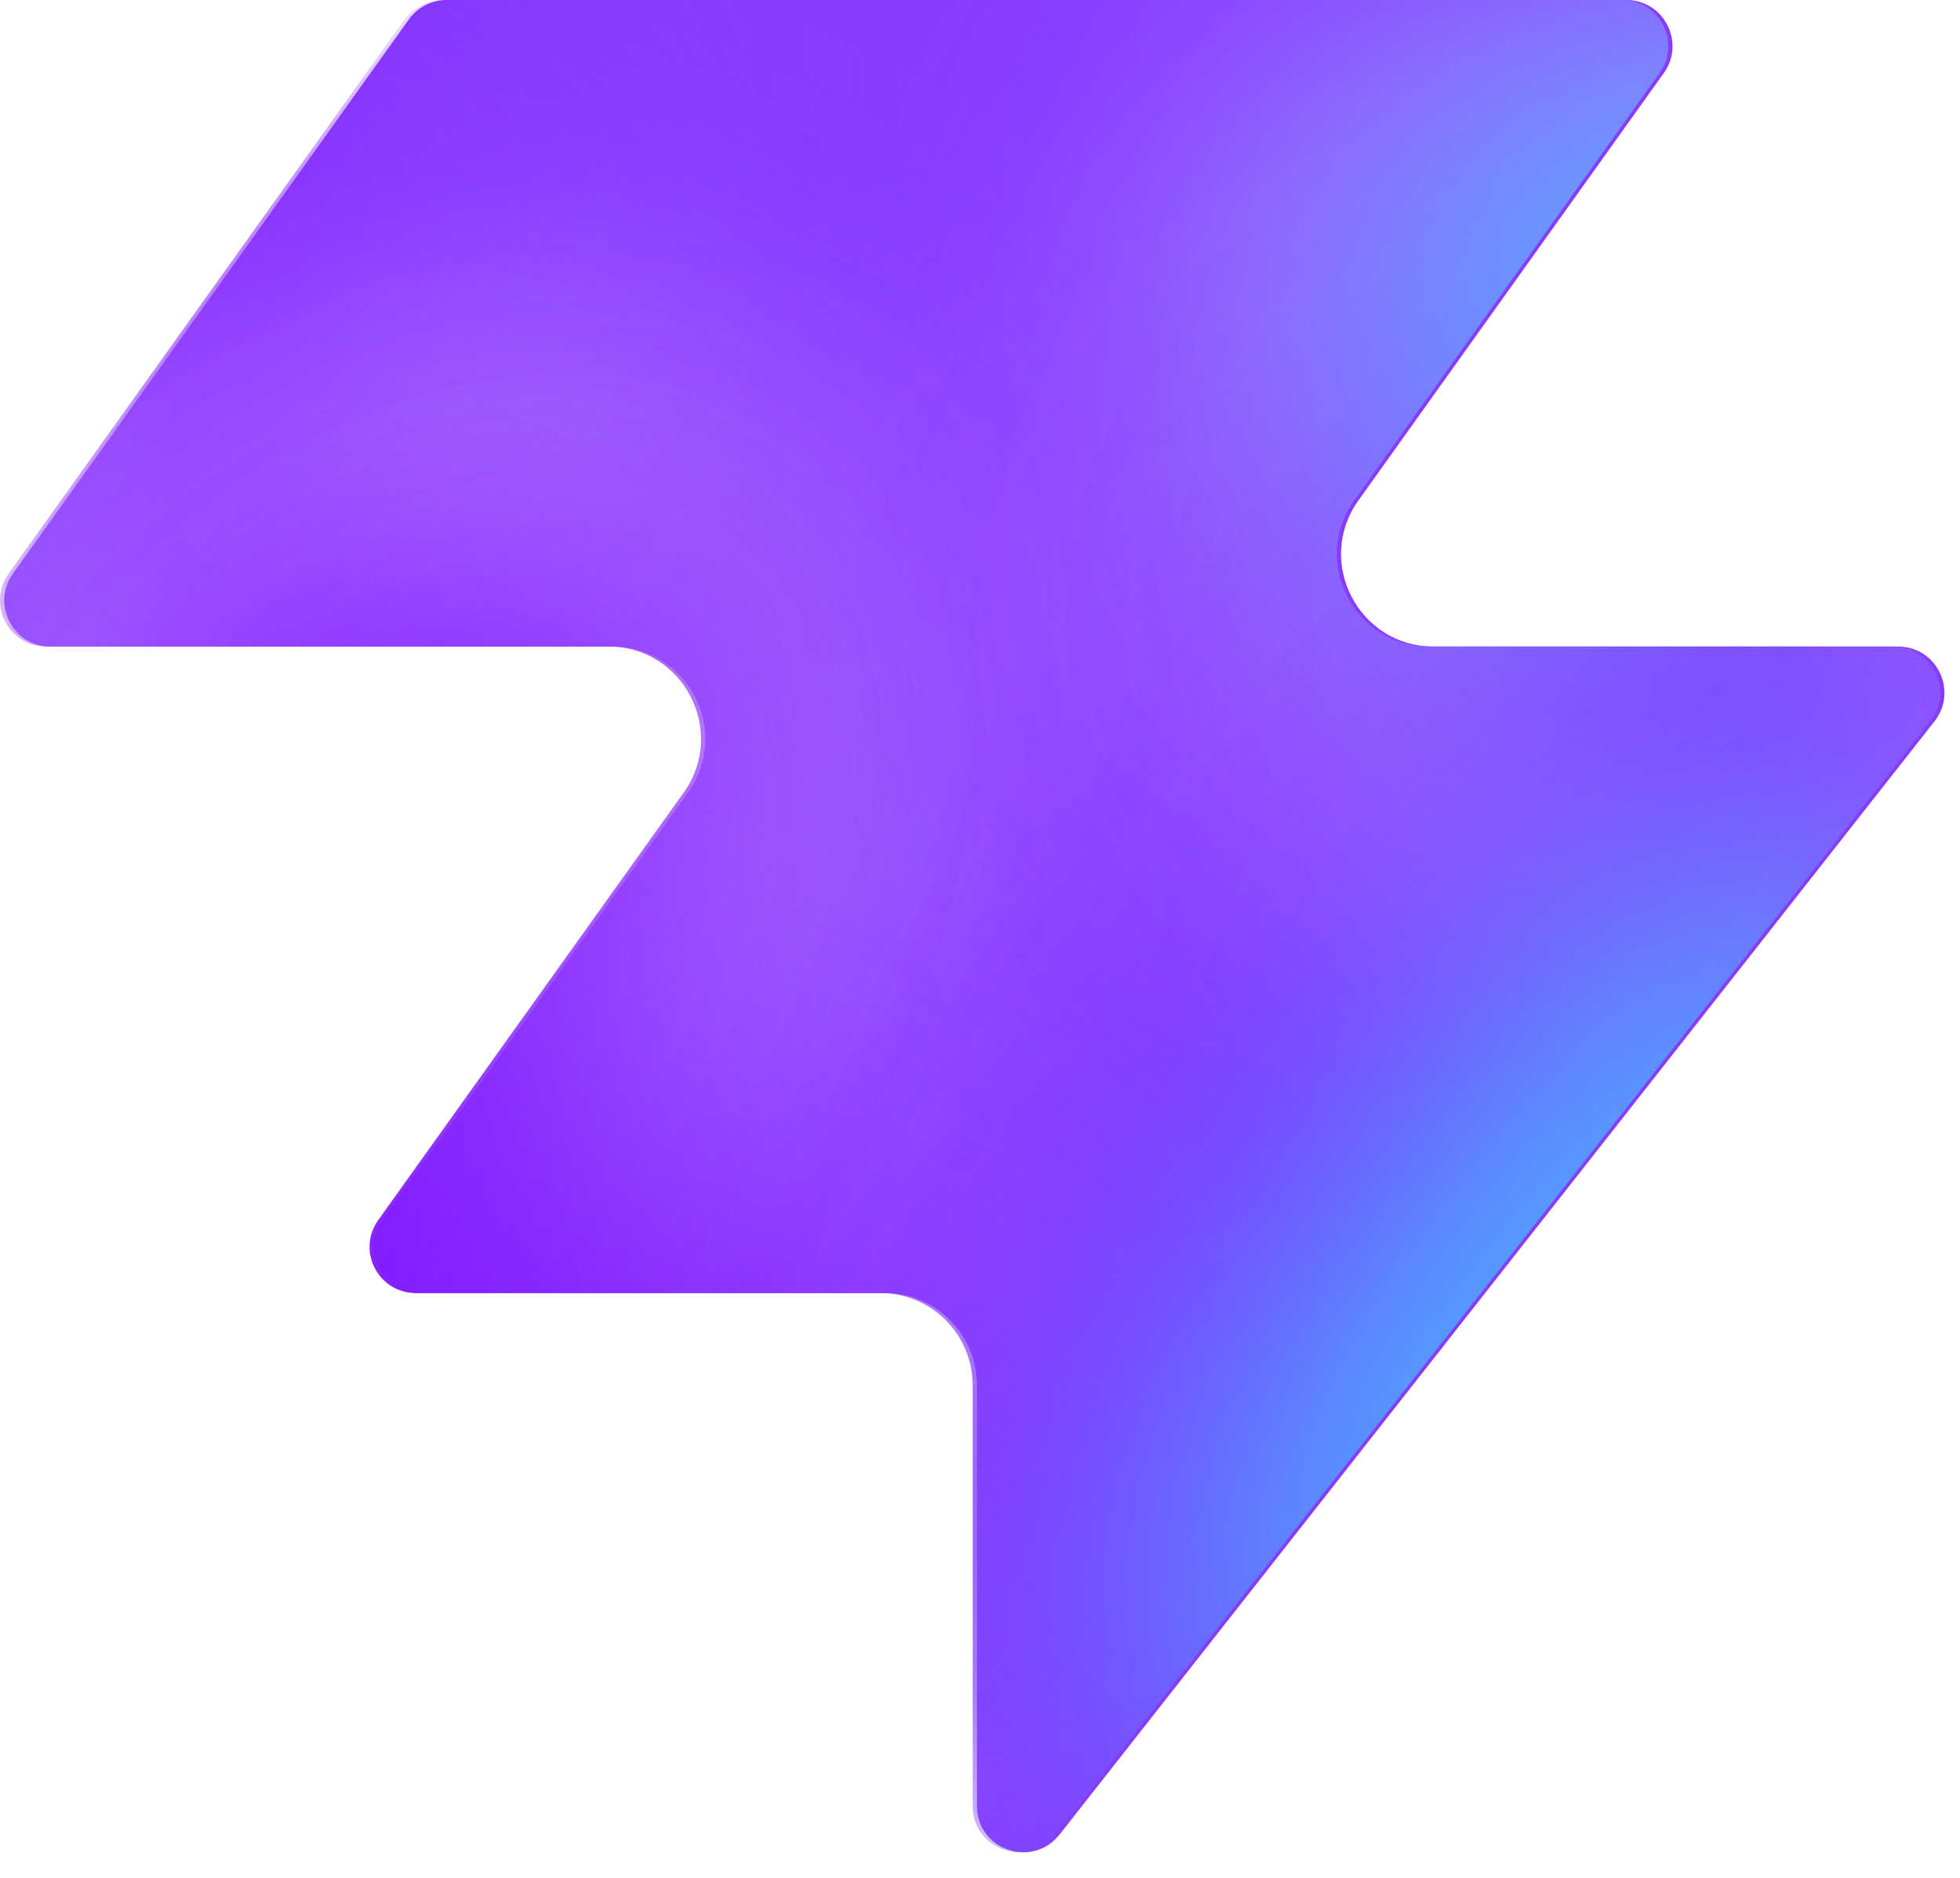
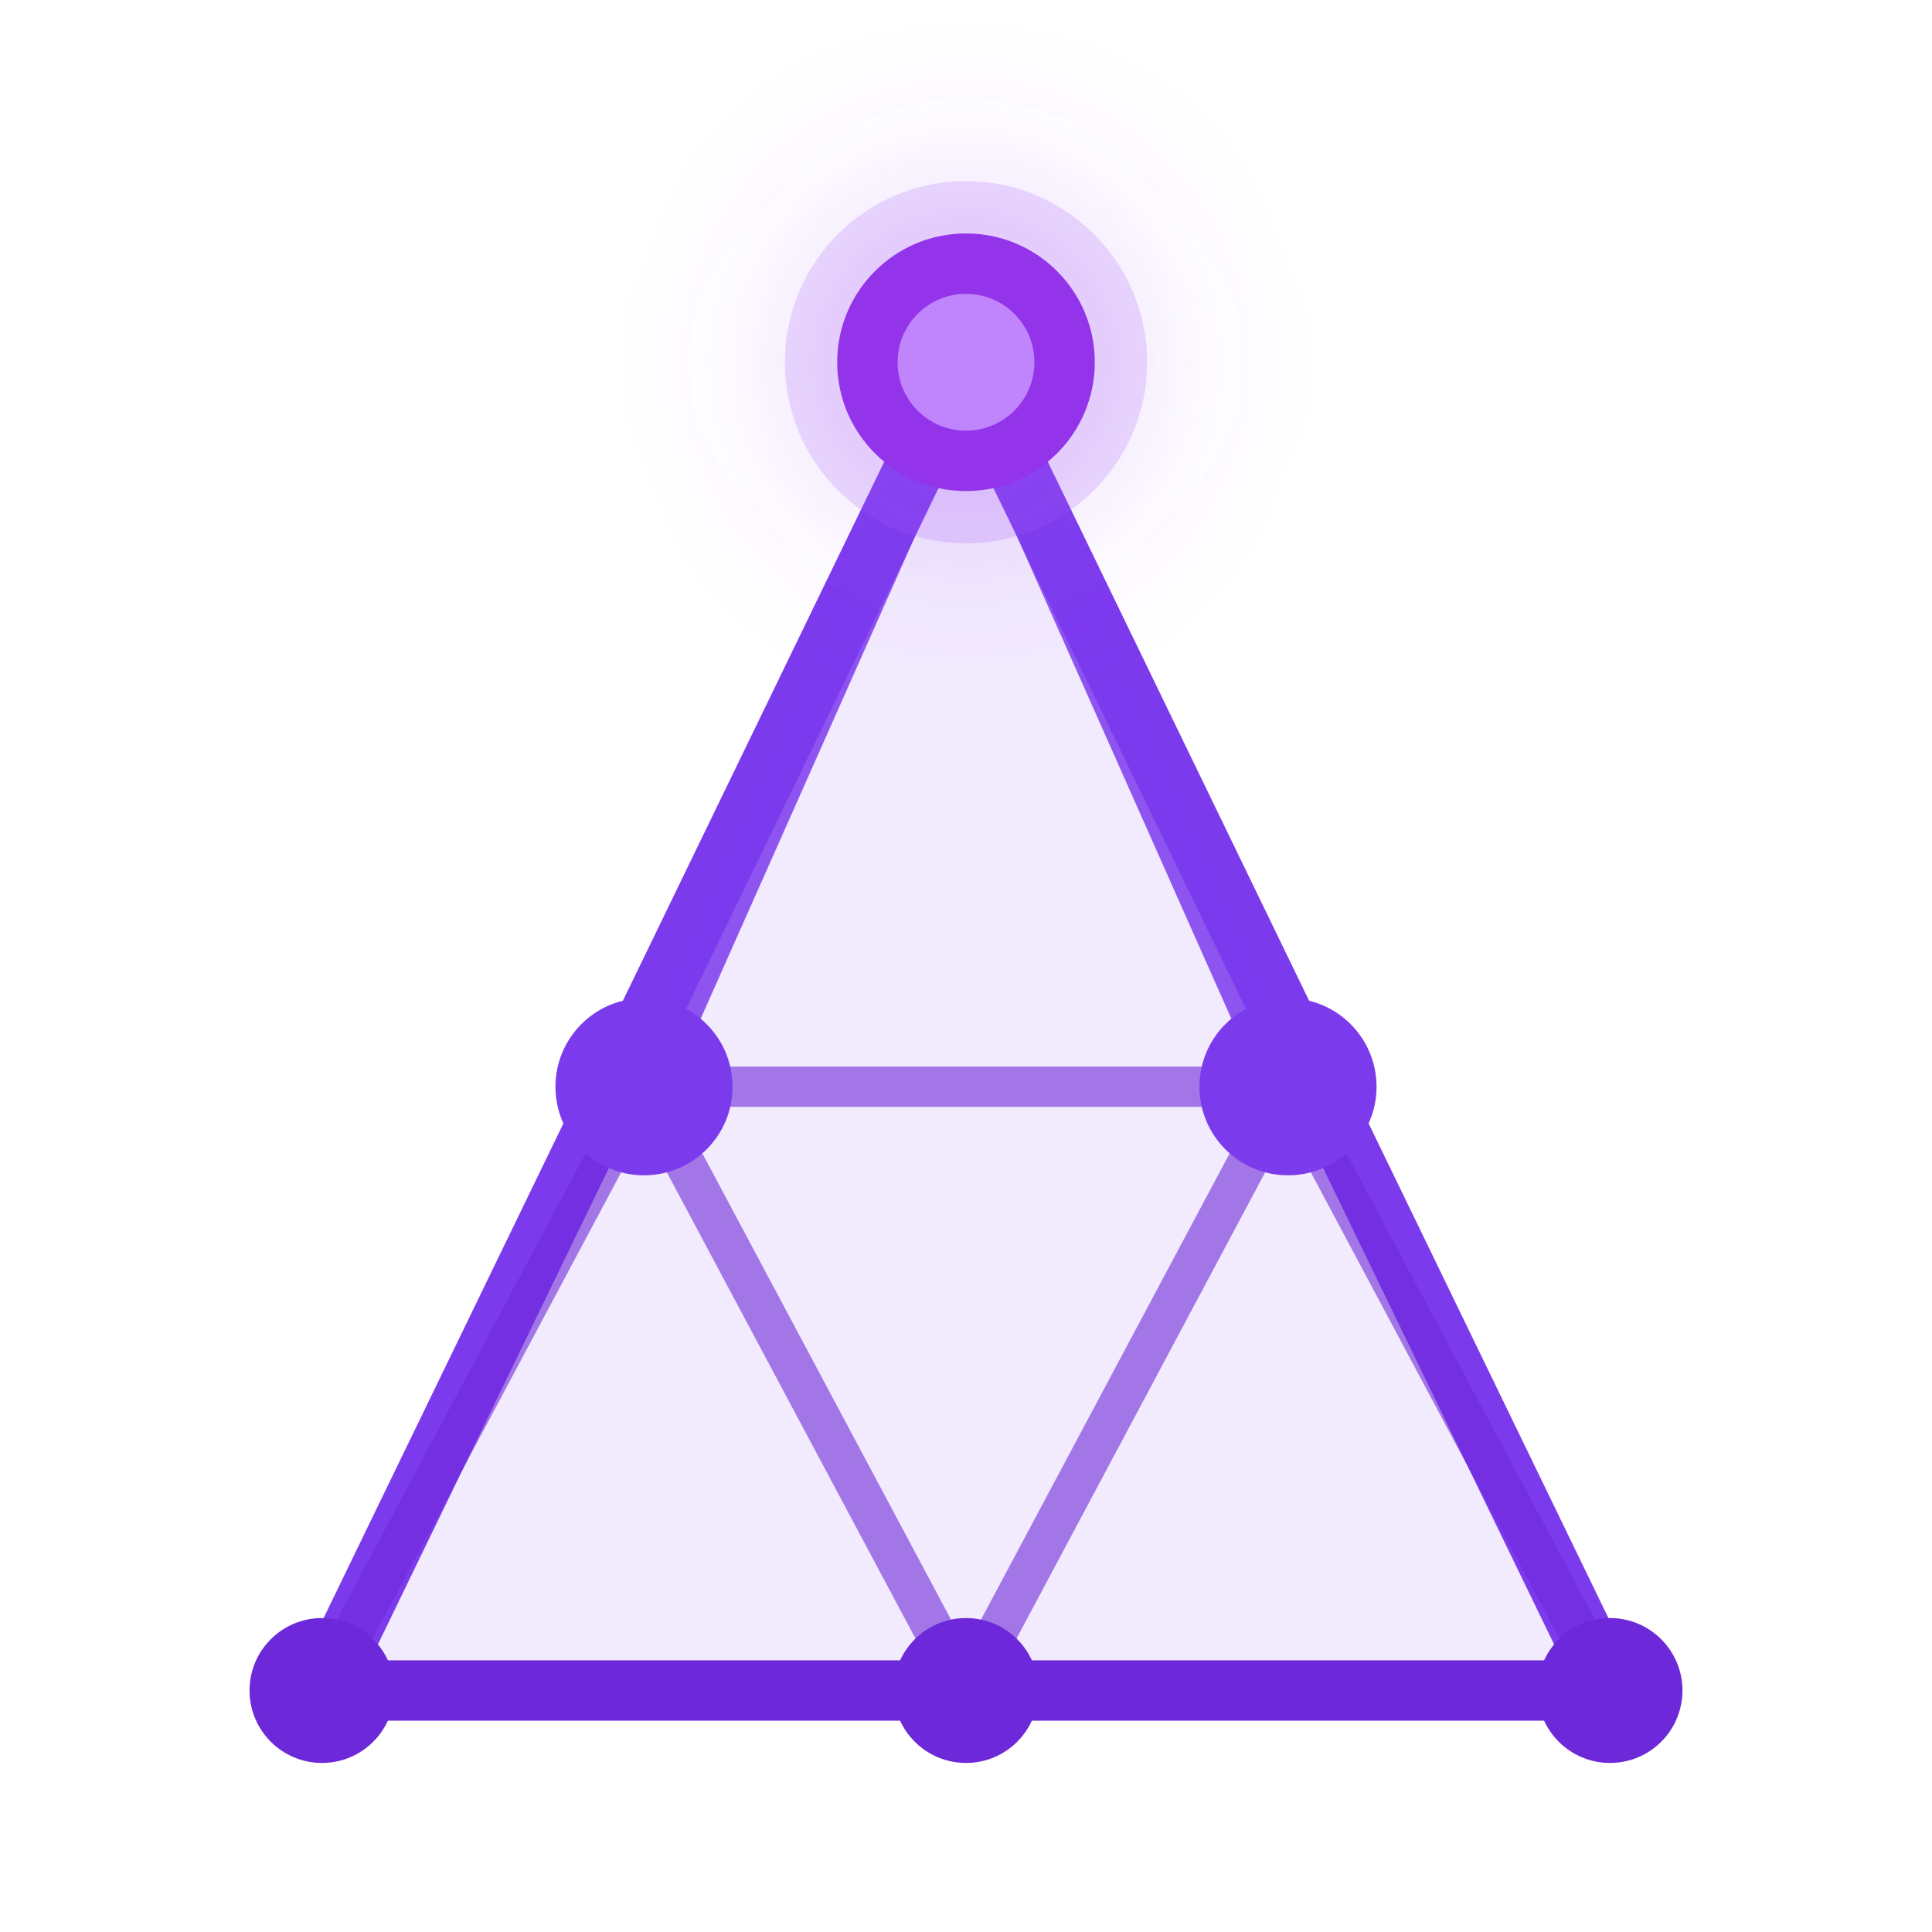
- <svg xmlns="http://www.w3.org/2000/svg" width="48" height="46" fill="none" viewBox="0 0 48 46">
-   <path fill="#863bff" d="M25.946 44.938c-.664.845-2.021.375-2.021-.698V33.937a2.26 2.26 0 0 0-2.262-2.262H10.287c-.92 0-1.456-1.04-.92-1.788l7.48-10.471c1.07-1.497 0-3.578-1.842-3.578H1.237c-.92 0-1.456-1.04-.92-1.788L10.013.474c.214-.297.556-.474.92-.474h28.894c.92 0 1.456 1.04.92 1.788l-7.48 10.471c-1.07 1.498 0 3.579 1.842 3.579h11.377c.943 0 1.473 1.088.89 1.83L25.947 44.94z" style="fill:#863bff;fill:color(display-p3 .525 .23 1);fill-opacity:1" />
-   <mask id="a" width="48" height="46" x="0" y="0" maskUnits="userSpaceOnUse" style="mask-type:alpha">
-     <path fill="#000" d="M25.842 44.938c-.664.844-2.021.375-2.021-.698V33.937a2.26 2.26 0 0 0-2.262-2.262H10.183c-.92 0-1.456-1.04-.92-1.788l7.48-10.471c1.07-1.498 0-3.579-1.842-3.579H1.133c-.92 0-1.456-1.04-.92-1.787L9.91.473c.214-.297.556-.474.92-.474h28.894c.92 0 1.456 1.04.92 1.788l-7.48 10.471c-1.07 1.498 0 3.578 1.842 3.578h11.377c.943 0 1.473 1.088.89 1.832L25.843 44.94z" style="fill:#000;fill-opacity:1" />
-   </mask>
-   <g mask="url(#a)">
-     <g filter="url(#b)">
-       <ellipse cx="5.508" cy="14.704" fill="#ede6ff" rx="5.508" ry="14.704" style="fill:#ede6ff;fill:color(display-p3 .927 .903 1);fill-opacity:1" transform="matrix(.00324 1 1 -.00324 -4.47 31.516)" />
-     </g>
-     <g filter="url(#c)">
-       <ellipse cx="10.399" cy="29.851" fill="#ede6ff" rx="10.399" ry="29.851" style="fill:#ede6ff;fill:color(display-p3 .927 .903 1);fill-opacity:1" transform="matrix(.00324 1 1 -.00324 -39.328 7.883)" />
-     </g>
-     <g filter="url(#d)">
-       <ellipse cx="5.508" cy="30.487" fill="#7e14ff" rx="5.508" ry="30.487" style="fill:#7e14ff;fill:color(display-p3 .492 .077 1);fill-opacity:1" transform="rotate(89.814 -25.913 -14.639)scale(1 -1)" />
-     </g>
-     <g filter="url(#e)">
-       <ellipse cx="5.508" cy="30.599" fill="#7e14ff" rx="5.508" ry="30.599" style="fill:#7e14ff;fill:color(display-p3 .492 .077 1);fill-opacity:1" transform="rotate(89.814 -32.644 -3.334)scale(1 -1)" />
-     </g>
-     <g filter="url(#f)">
-       <ellipse cx="5.508" cy="30.599" fill="#7e14ff" rx="5.508" ry="30.599" style="fill:#7e14ff;fill:color(display-p3 .492 .077 1);fill-opacity:1" transform="matrix(.00324 1 1 -.00324 -34.34 30.47)" />
-     </g>
-     <g filter="url(#g)">
-       <ellipse cx="14.072" cy="22.078" fill="#ede6ff" rx="14.072" ry="22.078" style="fill:#ede6ff;fill:color(display-p3 .927 .903 1);fill-opacity:1" transform="rotate(93.35 24.506 48.493)scale(-1 1)" />
-     </g>
-     <g filter="url(#h)">
-       <ellipse cx="3.47" cy="21.501" fill="#7e14ff" rx="3.47" ry="21.501" style="fill:#7e14ff;fill:color(display-p3 .492 .077 1);fill-opacity:1" transform="rotate(89.009 28.708 47.59)scale(-1 1)" />
-     </g>
-     <g filter="url(#i)">
-       <ellipse cx="3.47" cy="21.501" fill="#7e14ff" rx="3.47" ry="21.501" style="fill:#7e14ff;fill:color(display-p3 .492 .077 1);fill-opacity:1" transform="rotate(89.009 28.708 47.59)scale(-1 1)" />
-     </g>
-     <g filter="url(#j)">
-       <ellipse cx=".387" cy="8.972" fill="#7e14ff" rx="4.407" ry="29.108" style="fill:#7e14ff;fill:color(display-p3 .492 .077 1);fill-opacity:1" transform="rotate(39.51 .387 8.972)" />
-     </g>
-     <g filter="url(#k)">
-       <ellipse cx="47.523" cy="-6.092" fill="#7e14ff" rx="4.407" ry="29.108" style="fill:#7e14ff;fill:color(display-p3 .492 .077 1);fill-opacity:1" transform="rotate(37.892 47.523 -6.092)" />
-     </g>
-     <g filter="url(#l)">
-       <ellipse cx="41.412" cy="6.333" fill="#47bfff" rx="5.971" ry="9.665" style="fill:#47bfff;fill:color(display-p3 .28 .748 1);fill-opacity:1" transform="rotate(37.892 41.412 6.333)" />
-     </g>
-     <g filter="url(#m)">
-       <ellipse cx="-1.879" cy="38.332" fill="#7e14ff" rx="4.407" ry="29.108" style="fill:#7e14ff;fill:color(display-p3 .492 .077 1);fill-opacity:1" transform="rotate(37.892 -1.88 38.332)" />
-     </g>
-     <g filter="url(#n)">
-       <ellipse cx="-1.879" cy="38.332" fill="#7e14ff" rx="4.407" ry="29.108" style="fill:#7e14ff;fill:color(display-p3 .492 .077 1);fill-opacity:1" transform="rotate(37.892 -1.88 38.332)" />
-     </g>
-     <g filter="url(#o)">
-       <ellipse cx="35.651" cy="29.907" fill="#7e14ff" rx="4.407" ry="29.108" style="fill:#7e14ff;fill:color(display-p3 .492 .077 1);fill-opacity:1" transform="rotate(37.892 35.651 29.907)" />
-     </g>
-     <g filter="url(#p)">
-       <ellipse cx="38.418" cy="32.4" fill="#47bfff" rx="5.971" ry="15.297" style="fill:#47bfff;fill:color(display-p3 .28 .748 1);fill-opacity:1" transform="rotate(37.892 38.418 32.4)" />
-     </g>
-   </g>
+ <svg xmlns="http://www.w3.org/2000/svg" width="48" height="48" viewBox="0 0 48 48" fill="none">
  <defs>
-     <filter id="b" width="60.045" height="41.654" x="-19.77" y="16.149" color-interpolation-filters="sRGB" filterUnits="userSpaceOnUse">
-       <feFlood flood-opacity="0" result="BackgroundImageFix" />
-       <feBlend in="SourceGraphic" in2="BackgroundImageFix" result="shape" />
-       <feGaussianBlur result="effect1_foregroundBlur_2002_17158" stdDeviation="7.659" />
-     </filter>
-     <filter id="c" width="90.34" height="51.437" x="-54.613" y="-7.533" color-interpolation-filters="sRGB" filterUnits="userSpaceOnUse">
-       <feFlood flood-opacity="0" result="BackgroundImageFix" />
-       <feBlend in="SourceGraphic" in2="BackgroundImageFix" result="shape" />
-       <feGaussianBlur result="effect1_foregroundBlur_2002_17158" stdDeviation="7.659" />
-     </filter>
-     <filter id="d" width="79.355" height="29.4" x="-49.64" y="2.03" color-interpolation-filters="sRGB" filterUnits="userSpaceOnUse">
-       <feFlood flood-opacity="0" result="BackgroundImageFix" />
-       <feBlend in="SourceGraphic" in2="BackgroundImageFix" result="shape" />
-       <feGaussianBlur result="effect1_foregroundBlur_2002_17158" stdDeviation="4.596" />
-     </filter>
-     <filter id="e" width="79.579" height="29.4" x="-45.045" y="20.029" color-interpolation-filters="sRGB" filterUnits="userSpaceOnUse">
-       <feFlood flood-opacity="0" result="BackgroundImageFix" />
-       <feBlend in="SourceGraphic" in2="BackgroundImageFix" result="shape" />
-       <feGaussianBlur result="effect1_foregroundBlur_2002_17158" stdDeviation="4.596" />
-     </filter>
-     <filter id="f" width="79.579" height="29.4" x="-43.513" y="21.178" color-interpolation-filters="sRGB" filterUnits="userSpaceOnUse">
-       <feFlood flood-opacity="0" result="BackgroundImageFix" />
-       <feBlend in="SourceGraphic" in2="BackgroundImageFix" result="shape" />
-       <feGaussianBlur result="effect1_foregroundBlur_2002_17158" stdDeviation="4.596" />
-     </filter>
-     <filter id="g" width="74.749" height="58.852" x="15.756" y="-17.901" color-interpolation-filters="sRGB" filterUnits="userSpaceOnUse">
-       <feFlood flood-opacity="0" result="BackgroundImageFix" />
-       <feBlend in="SourceGraphic" in2="BackgroundImageFix" result="shape" />
-       <feGaussianBlur result="effect1_foregroundBlur_2002_17158" stdDeviation="7.659" />
-     </filter>
-     <filter id="h" width="61.377" height="25.362" x="23.548" y="2.284" color-interpolation-filters="sRGB" filterUnits="userSpaceOnUse">
-       <feFlood flood-opacity="0" result="BackgroundImageFix" />
-       <feBlend in="SourceGraphic" in2="BackgroundImageFix" result="shape" />
-       <feGaussianBlur result="effect1_foregroundBlur_2002_17158" stdDeviation="4.596" />
-     </filter>
-     <filter id="i" width="61.377" height="25.362" x="23.548" y="2.284" color-interpolation-filters="sRGB" filterUnits="userSpaceOnUse">
-       <feFlood flood-opacity="0" result="BackgroundImageFix" />
-       <feBlend in="SourceGraphic" in2="BackgroundImageFix" result="shape" />
-       <feGaussianBlur result="effect1_foregroundBlur_2002_17158" stdDeviation="4.596" />
-     </filter>
-     <filter id="j" width="56.045" height="63.649" x="-27.636" y="-22.853" color-interpolation-filters="sRGB" filterUnits="userSpaceOnUse">
-       <feFlood flood-opacity="0" result="BackgroundImageFix" />
-       <feBlend in="SourceGraphic" in2="BackgroundImageFix" result="shape" />
-       <feGaussianBlur result="effect1_foregroundBlur_2002_17158" stdDeviation="4.596" />
-     </filter>
-     <filter id="k" width="54.814" height="64.646" x="20.116" y="-38.415" color-interpolation-filters="sRGB" filterUnits="userSpaceOnUse">
-       <feFlood flood-opacity="0" result="BackgroundImageFix" />
-       <feBlend in="SourceGraphic" in2="BackgroundImageFix" result="shape" />
-       <feGaussianBlur result="effect1_foregroundBlur_2002_17158" stdDeviation="4.596" />
-     </filter>
-     <filter id="l" width="33.541" height="35.313" x="24.641" y="-11.323" color-interpolation-filters="sRGB" filterUnits="userSpaceOnUse">
-       <feFlood flood-opacity="0" result="BackgroundImageFix" />
-       <feBlend in="SourceGraphic" in2="BackgroundImageFix" result="shape" />
-       <feGaussianBlur result="effect1_foregroundBlur_2002_17158" stdDeviation="4.596" />
-     </filter>
-     <filter id="m" width="54.814" height="64.646" x="-29.286" y="6.009" color-interpolation-filters="sRGB" filterUnits="userSpaceOnUse">
-       <feFlood flood-opacity="0" result="BackgroundImageFix" />
-       <feBlend in="SourceGraphic" in2="BackgroundImageFix" result="shape" />
-       <feGaussianBlur result="effect1_foregroundBlur_2002_17158" stdDeviation="4.596" />
-     </filter>
-     <filter id="n" width="54.814" height="64.646" x="-29.286" y="6.009" color-interpolation-filters="sRGB" filterUnits="userSpaceOnUse">
-       <feFlood flood-opacity="0" result="BackgroundImageFix" />
-       <feBlend in="SourceGraphic" in2="BackgroundImageFix" result="shape" />
-       <feGaussianBlur result="effect1_foregroundBlur_2002_17158" stdDeviation="4.596" />
-     </filter>
-     <filter id="o" width="54.814" height="64.646" x="8.244" y="-2.416" color-interpolation-filters="sRGB" filterUnits="userSpaceOnUse">
-       <feFlood flood-opacity="0" result="BackgroundImageFix" />
-       <feBlend in="SourceGraphic" in2="BackgroundImageFix" result="shape" />
-       <feGaussianBlur result="effect1_foregroundBlur_2002_17158" stdDeviation="4.596" />
-     </filter>
-     <filter id="p" width="39.409" height="43.623" x="18.713" y="10.588" color-interpolation-filters="sRGB" filterUnits="userSpaceOnUse">
-       <feFlood flood-opacity="0" result="BackgroundImageFix" />
-       <feBlend in="SourceGraphic" in2="BackgroundImageFix" result="shape" />
-       <feGaussianBlur result="effect1_foregroundBlur_2002_17158" stdDeviation="4.596" />
+     <filter id="glow" x="-100%" y="-100%" width="300%" height="300%">
+       <feGaussianBlur stdDeviation="2" result="blur" />
+       <feMerge>
+         <feMergeNode in="blur" />
+         <feMergeNode in="SourceGraphic" />
+       </feMerge>
    </filter>
  </defs>
+   <path d="M24 9 L8 42 L40 42 Z" fill="#7c3aed" fill-opacity="0.1" />
+   <line x1="24" y1="9" x2="8" y2="42" stroke="#7c3aed" stroke-width="1.5" stroke-linecap="round" />
+   <line x1="24" y1="9" x2="40" y2="42" stroke="#7c3aed" stroke-width="1.5" stroke-linecap="round" />
+   <line x1="8" y1="42" x2="40" y2="42" stroke="#6d28d9" stroke-width="1.5" stroke-linecap="round" />
+   <line x1="24" y1="9" x2="16" y2="27" stroke="#7c3aed" stroke-width="1.2" stroke-opacity="0.85" />
+   <line x1="24" y1="9" x2="32" y2="27" stroke="#7c3aed" stroke-width="1.2" stroke-opacity="0.85" />
+   <line x1="16" y1="27" x2="32" y2="27" stroke="#6d28d9" stroke-width="1" stroke-opacity="0.6" />
+   <line x1="16" y1="27" x2="8" y2="42" stroke="#6d28d9" stroke-width="1" stroke-opacity="0.6" />
+   <line x1="16" y1="27" x2="24" y2="42" stroke="#6d28d9" stroke-width="1" stroke-opacity="0.6" />
+   <line x1="32" y1="27" x2="24" y2="42" stroke="#6d28d9" stroke-width="1" stroke-opacity="0.6" />
+   <line x1="32" y1="27" x2="40" y2="42" stroke="#6d28d9" stroke-width="1" stroke-opacity="0.6" />
+   <circle cx="8" cy="42" r="1.8" fill="#6d28d9" />
+   <circle cx="24" cy="42" r="1.8" fill="#6d28d9" />
+   <circle cx="40" cy="42" r="1.8" fill="#6d28d9" />
+   <circle cx="16" cy="27" r="2.2" fill="#7c3aed" />
+   <circle cx="32" cy="27" r="2.2" fill="#7c3aed" />
+   <circle cx="24" cy="9" r="4.5" fill="#a855f7" fill-opacity="0.2" filter="url(#glow)" />
+   <circle cx="24" cy="9" r="3.2" fill="#9333ea" />
+   <circle cx="24" cy="9" r="1.7" fill="#c084fc" />
</svg>
